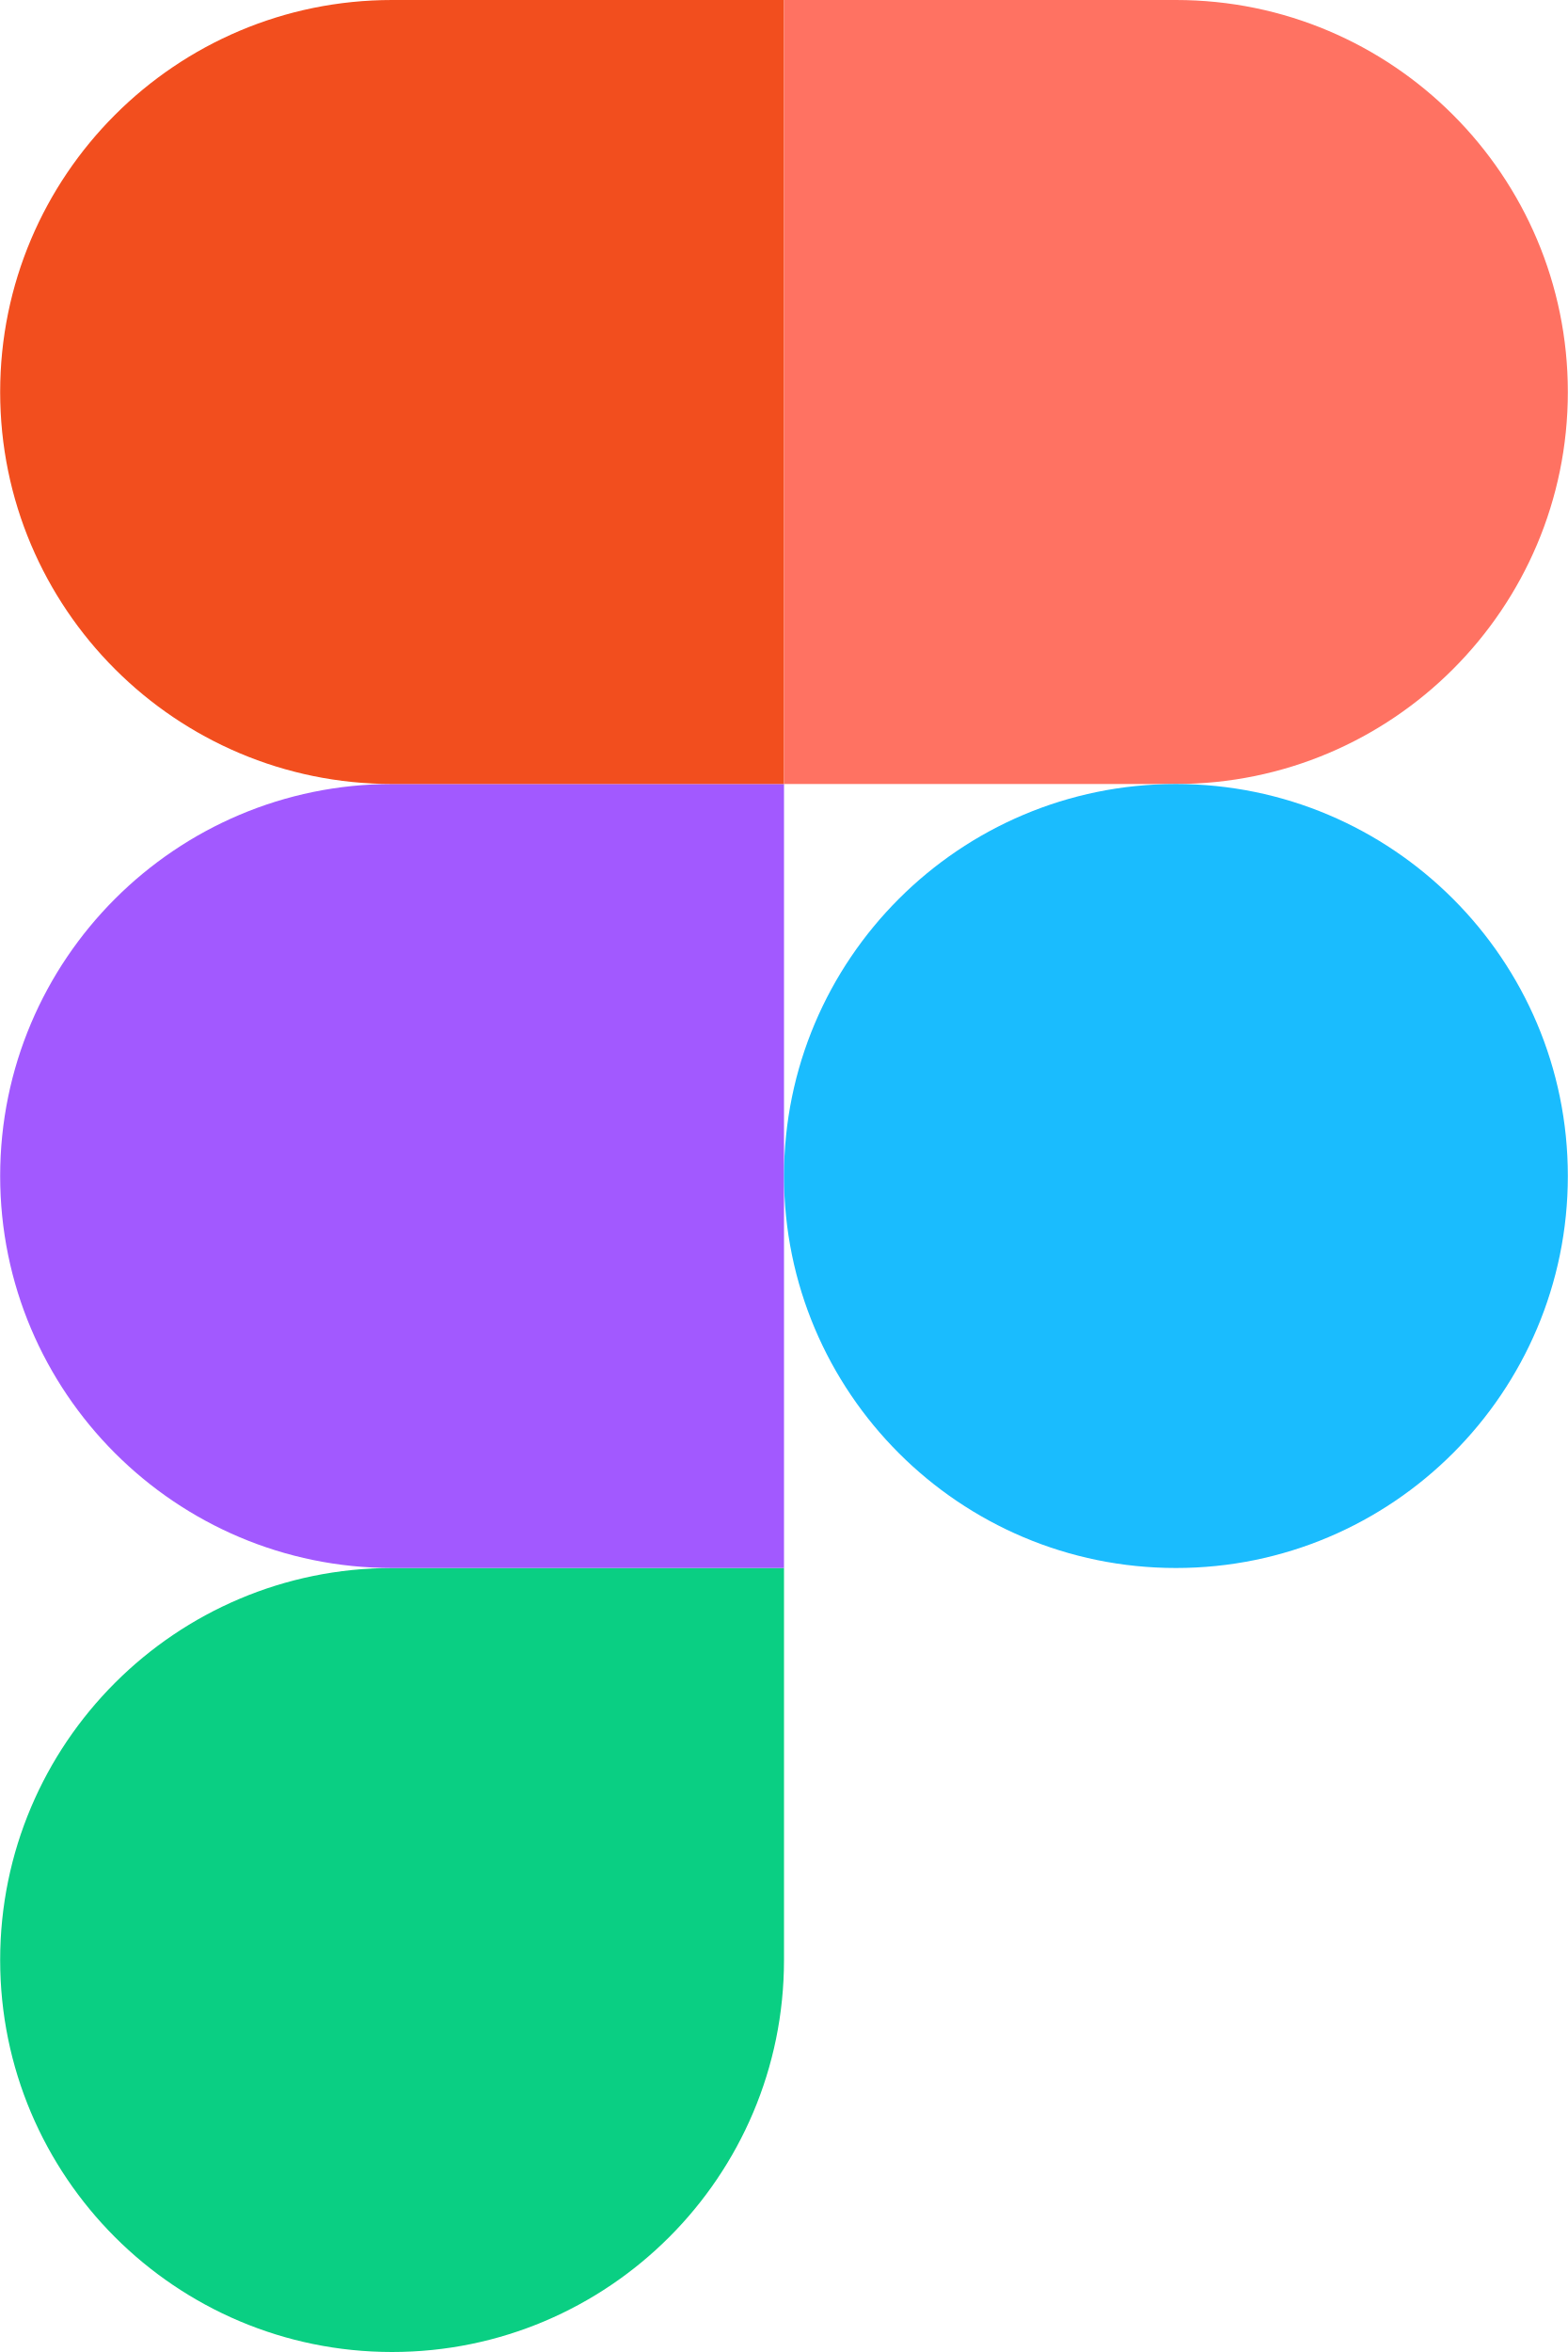
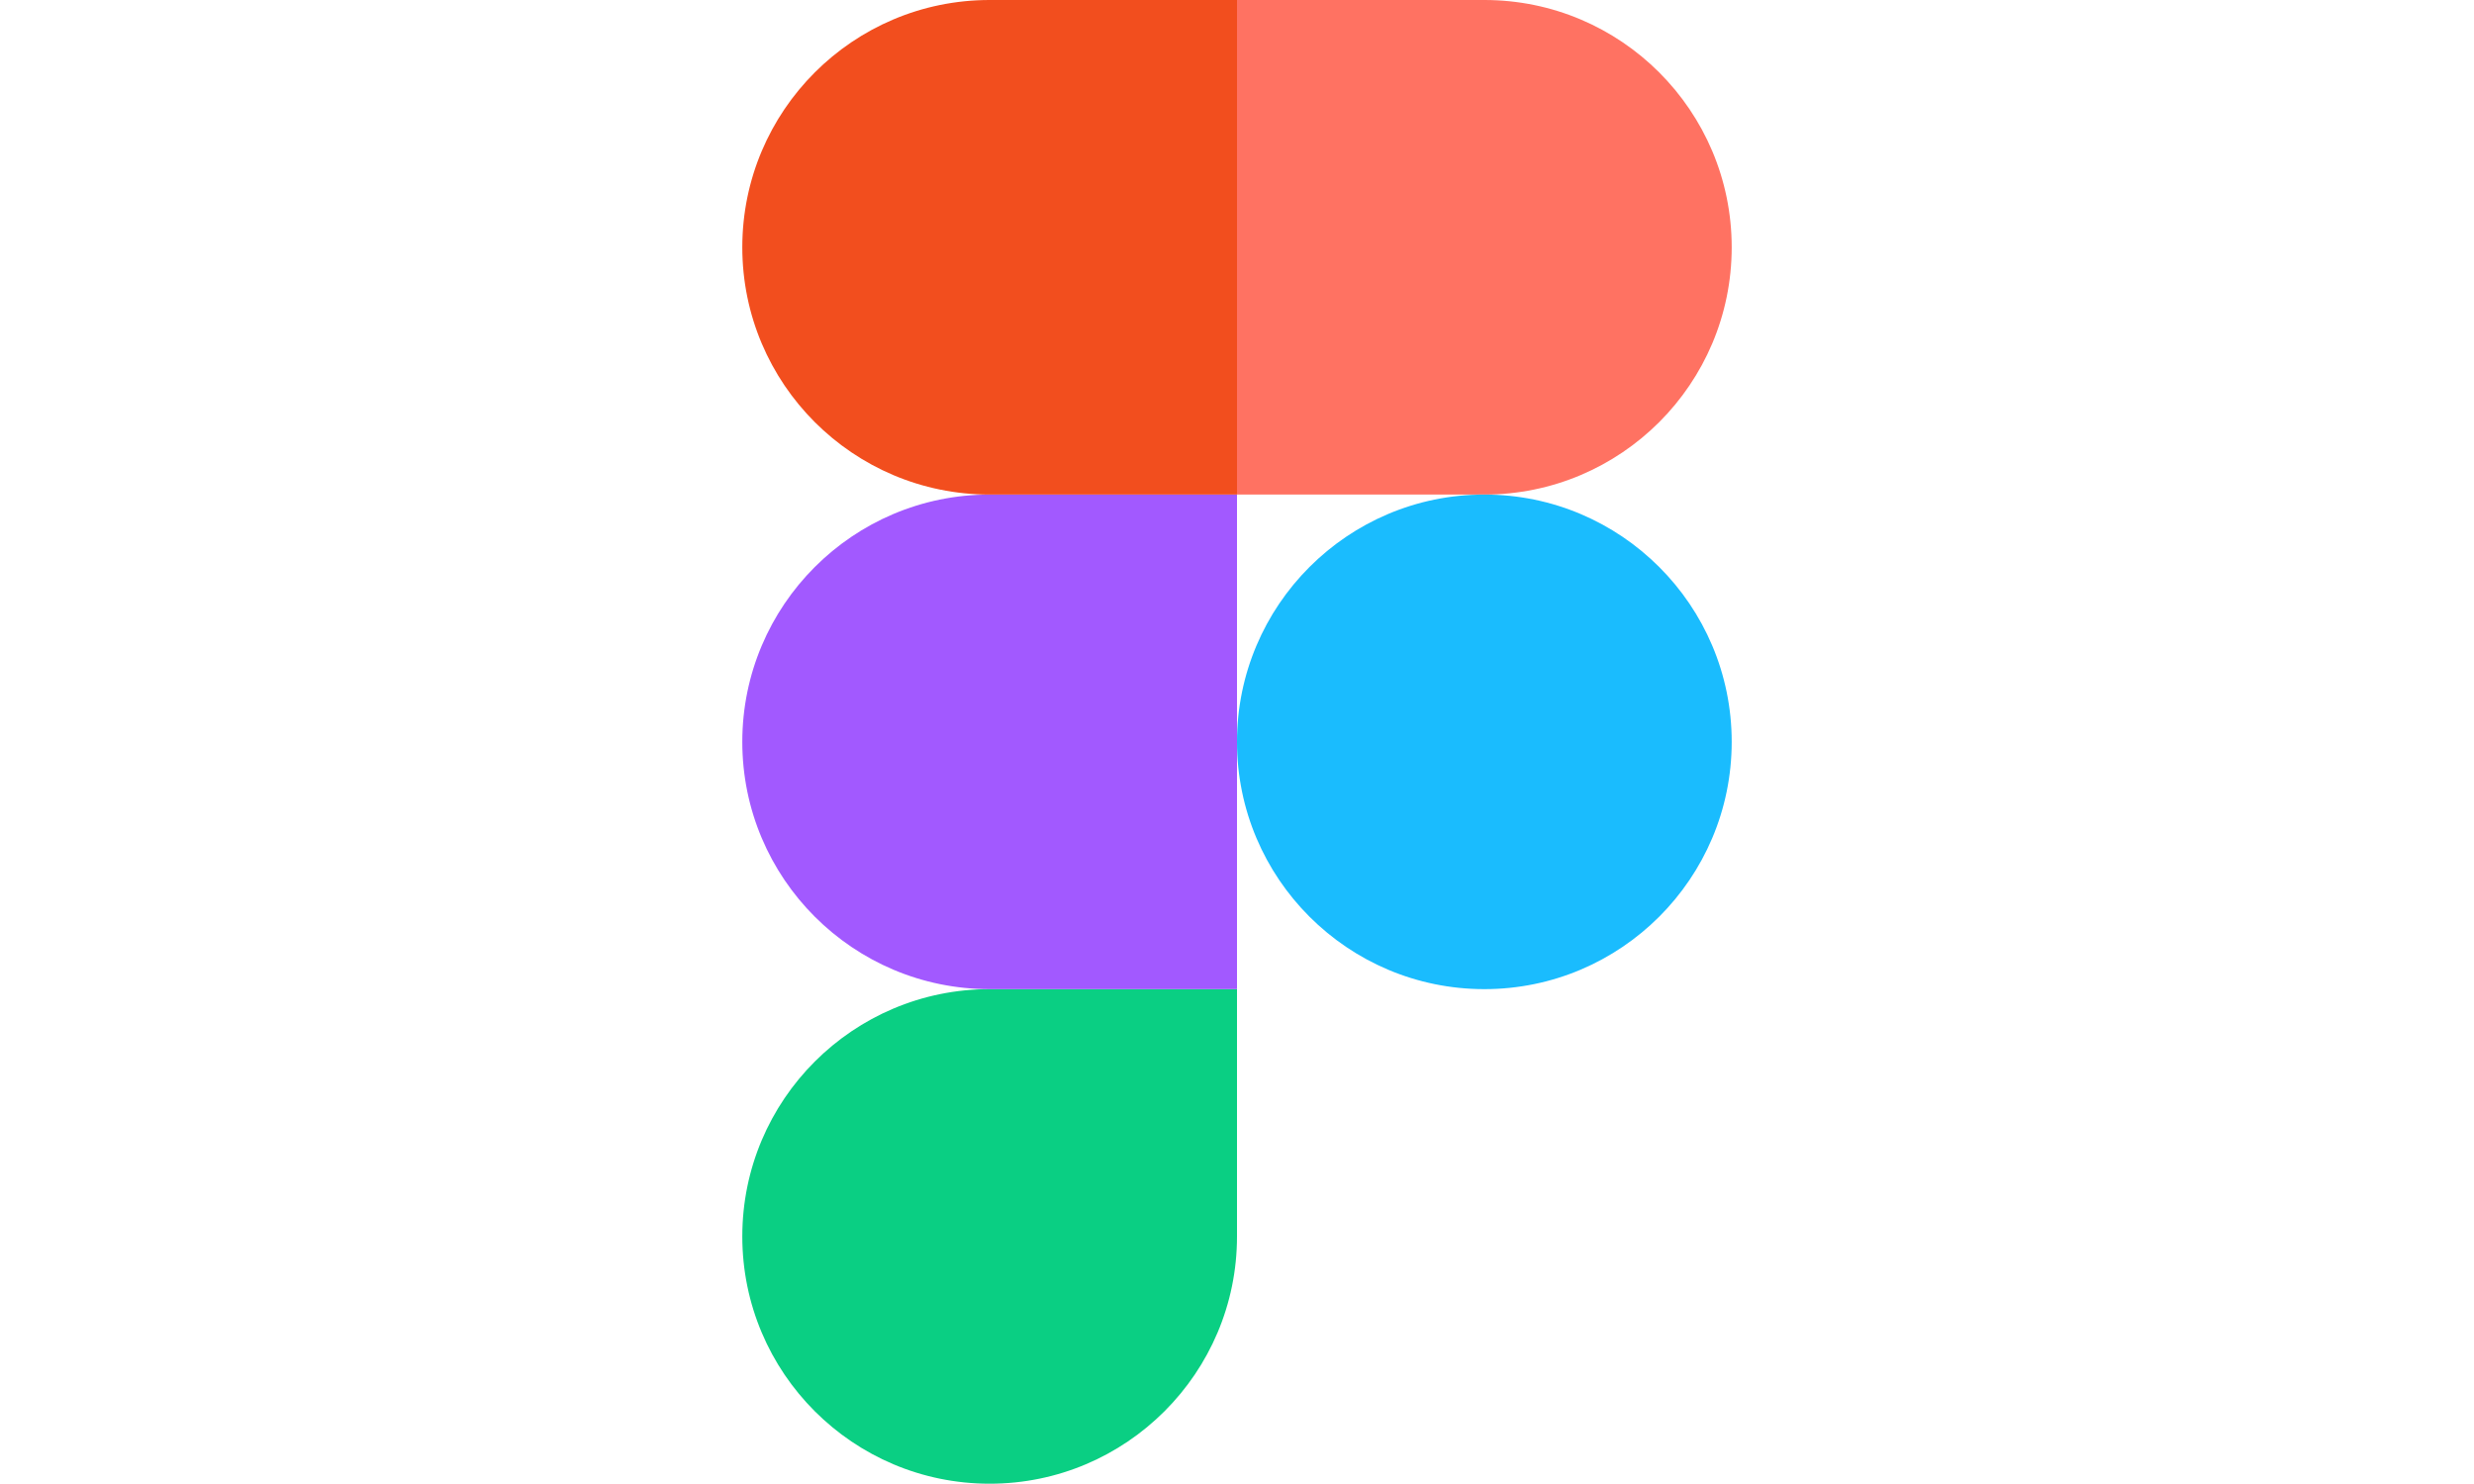
- <svg xmlns="http://www.w3.org/2000/svg" id="Layer_1" viewBox="0 0 200 300" width="1667" height="2500">
+ <svg xmlns="http://www.w3.org/2000/svg" id="Layer_1" viewBox="0 0 200 300" width="1667" height="1000">
  <style type="text/css">.st0{fill:#0acf83}.st1{fill:#a259ff}.st2{fill:#f24e1e}.st3{fill:#ff7262}.st4{fill:#1abcfe}</style>
  <path id="path0_fill" class="st0" d="M50 300c27.6 0 50-22.4 50-50v-50H50c-27.6 0-50 22.4-50 50s22.4 50 50 50z" />
  <path id="path1_fill" class="st1" d="M0 150c0-27.6 22.4-50 50-50h50v100H50c-27.6 0-50-22.4-50-50z" />
  <path id="path1_fill_1_" class="st2" d="M0 50C0 22.4 22.4 0 50 0h50v100H50C22.4 100 0 77.6 0 50z" />
  <path id="path2_fill" class="st3" d="M100 0h50c27.6 0 50 22.4 50 50s-22.4 50-50 50h-50V0z" />
  <path id="path3_fill" class="st4" d="M200 150c0 27.6-22.4 50-50 50s-50-22.4-50-50 22.4-50 50-50 50 22.4 50 50z" />
</svg>
